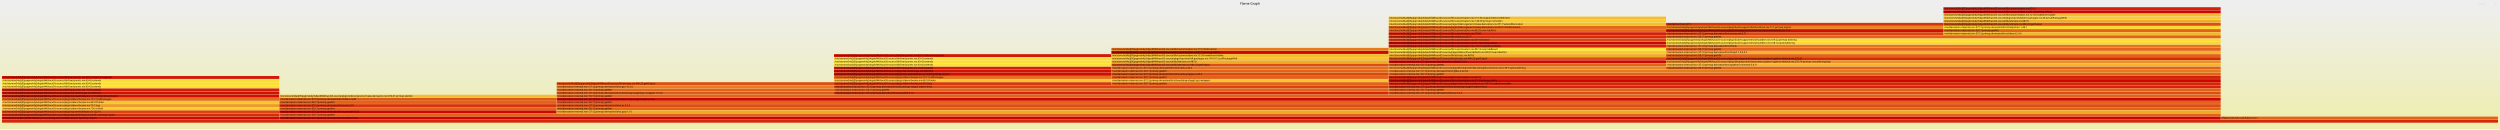
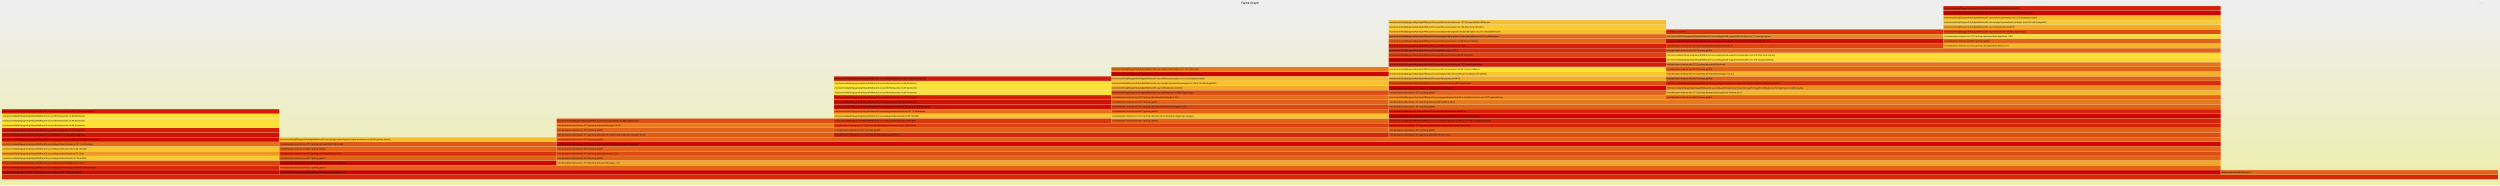
- <svg xmlns="http://www.w3.org/2000/svg" version="1.1" width="12800" height="662" viewBox="0 0 12800 662">
+ <svg xmlns="http://www.w3.org/2000/svg" version="1.1" width="12800" height="948" viewBox="0 0 12800 948">
  <defs>
    <linearGradient id="background" y1="0" y2="1" x1="0" x2="0">
      <stop stop-color="#eeeeee" offset="5%" />
      <stop stop-color="#eeeeb0" offset="95%" />
    </linearGradient>
  </defs>
  <style type="text/css">
- 	text { font-family:Verdana; font-size:12px; fill:rgb(0,0,0); }
+ 	text { font-family:Verdana; font-size:10px; fill:rgb(0,0,0); }
	#search, #ignorecase { opacity:0.1; cursor:pointer; }
	#search:hover, #search.show, #ignorecase:hover, #ignorecase.show { opacity:1; }
	#subtitle { text-anchor:middle; font-color:rgb(160,160,160); }
- 	#title { text-anchor:middle; font-size:17px}
+ 	#title { text-anchor:middle; font-size:15px}
	#unzoom { cursor:pointer; }
	#frames &gt; *:hover { stroke:black; stroke-width:0.5; cursor:pointer; }
	.hide { display:none; }
	.parent { opacity:0.5; }
</style>
-   <rect x="0.0" y="0" width="12800.0" height="662.0" fill="url(#background)" />
-   <text id="title" x="6400.00" y="24">Flame Graph</text>
-   <text id="details" x="10.00" y="645"> </text>
-   <text id="unzoom" x="10.00" y="24" class="hide">Reset Zoom</text>
-   <text id="search" x="12690.00" y="24">Search</text>
-   <text id="ignorecase" x="12774.00" y="24">ic</text>
-   <text id="matched" x="12690.00" y="645"> </text>
+   <rect x="0.0" y="0" width="12800.0" height="948.0" fill="url(#background)" />
+   <text id="title" x="6400.00" y="20">Flame Graph</text>
+   <text id="details" x="10.00" y="933"> </text>
+   <text id="unzoom" x="10.00" y="20" class="hide">Reset Zoom</text>
+   <text id="search" x="12690.00" y="20">Search</text>
+   <text id="ignorecase" x="12774.00" y="20">ic</text>
+   <text id="matched" x="12690.00" y="933"> </text>
  <g id="frames">
    <g>
-       <rect x="7110.0" y="213" width="1420.0" height="15.0" fill="rgb(206,6,1)" rx="2" ry="2" />
-       <text x="7113.00" y="223.5">/nix/store/w34a3j05pqqmsk4y3vbpzbf4klhacx03-source/lib/customisation.nix:81:10:primop isAttrs</text>
-     </g>
-     <g>
-       <rect x="5690.0" y="373" width="1420.0" height="15.0" fill="rgb(220,71,17)" rx="2" ry="2" />
-       <text x="5693.00" y="383.5">&lt;nix/derivation-internal.nix&gt;:37:12:primop derivationStrict:binutils-wrapper-2.35.2</text>
-     </g>
-     <g>
-       <rect x="5690.0" y="261" width="1420.0" height="15.0" fill="rgb(206,6,1)" rx="2" ry="2" />
-       <text x="5693.00" y="271.5">/nix/store/w34a3j05pqqmsk4y3vbpzbf4klhacx03-source/lib/customisation.nix:81:10:primop isAttrs</text>
-     </g>
-     <g>
-       <rect x="7110.0" y="165" width="1420.0" height="15.0" fill="rgb(212,33,7)" rx="2" ry="2" />
-       <text x="7113.00" y="175.5">/nix/store/w34a3j05pqqmsk4y3vbpzbf4klhacx03-source/lib/customisation.nix:79:60</text>
-     </g>
-     <g>
-       <rect x="7110.0" y="469" width="4260.0" height="15.0" fill="rgb(221,76,18)" rx="2" ry="2" />
-       <text x="7113.00" y="479.5">&lt;nix/derivation-internal.nix&gt;:37:12:primop derivationStrict:xz-5.2.5</text>
-     </g>
-     <g>
-       <rect x="7110.0" y="357" width="4260.0" height="15.0" fill="rgb(231,121,29)" rx="2" ry="2" />
-       <text x="7113.00" y="367.5">&lt;nix/derivation-internal.nix&gt;:37:12:primop derivationStrict:glibc-2.32-54</text>
-     </g>
-     <g>
-       <rect x="10.0" y="485" width="1420.0" height="15.0" fill="rgb(208,14,3)" rx="2" ry="2" />
-       <text x="13.00" y="495.5">/nix/store/w34a3j05pqqmsk4y3vbpzbf4klhacx03-source/pkgs/top-level/default.nix:112:26:primop import</text>
-     </g>
-     <g>
-       <rect x="9950.0" y="101" width="1420.0" height="15.0" fill="rgb(242,171,41)" rx="2" ry="2" />
-       <text x="9953.00" y="111.5">/nix/store/w34a3j05pqqmsk4y3vbpzbf4klhacx03-source/lib/attrsets.nix:487:8</text>
-     </g>
-     <g>
-       <rect x="7110.0" y="389" width="4260.0" height="15.0" fill="rgb(212,33,7)" rx="2" ry="2" />
-       <text x="7113.00" y="399.5">/nix/store/w34a3j05pqqmsk4y3vbpzbf4klhacx03-source/lib/customisation.nix:69:16</text>
-     </g>
-     <g>
-       <rect x="2850.0" y="549" width="8520.0" height="15.0" fill="rgb(226,98,23)" rx="2" ry="2" />
-       <text x="2853.00" y="559.5">&lt;nix/derivation-internal.nix&gt;:50:17:primop getAttr</text>
-     </g>
-     <g>
-       <rect x="4270.0" y="341" width="1420.0" height="15.0" fill="rgb(211,31,7)" rx="2" ry="2" />
-       <text x="4273.00" y="351.5">/nix/store/w34a3j05pqqmsk4y3vbpzbf4klhacx03-source/lib/fixed-points.nix:19:20:extends</text>
-     </g>
-     <g>
-       <rect x="10.0" y="517" width="1420.0" height="15.0" fill="rgb(247,197,47)" rx="2" ry="2" />
-       <text x="13.00" y="527.5">/nix/store/w34a3j05pqqmsk4y3vbpzbf4klhacx03-source/pkgs/stdenv/booter.nix:68:18:folder</text>
-     </g>
-     <g>
-       <rect x="7110.0" y="181" width="1420.0" height="15.0" fill="rgb(214,43,10)" rx="2" ry="2" />
-       <text x="7113.00" y="191.5">/nix/store/w34a3j05pqqmsk4y3vbpzbf4klhacx03-source/lib/trivial.nix:327:7</text>
-     </g>
-     <g>
-       <rect x="8530.0" y="245" width="2840.0" height="15.0" fill="rgb(226,98,23)" rx="2" ry="2" />
-       <text x="8533.00" y="255.5">&lt;nix/derivation-internal.nix&gt;:50:17:primop getAttr</text>
-     </g>
-     <g>
-       <rect x="10.0" y="613" width="12780.0" height="15.0" fill="rgb(213,39,9)" rx="2" ry="2" />
-       <text x="13.00" y="623.5" />
-     </g>
-     <g>
-       <rect x="2850.0" y="453" width="1420.0" height="15.0" fill="rgb(226,98,23)" rx="2" ry="2" />
-       <text x="2853.00" y="463.5">&lt;nix/derivation-internal.nix&gt;:50:17:primop getAttr</text>
-     </g>
-     <g>
-       <rect x="11370.0" y="597" width="1420.0" height="15.0" fill="rgb(226,98,23)" rx="2" ry="2" />
-       <text x="11373.00" y="607.5">«flakes-internal»/call-flake.nix:5:1</text>
-     </g>
-     <g>
-       <rect x="7110.0" y="277" width="1420.0" height="15.0" fill="rgb(242,171,41)" rx="2" ry="2" />
-       <text x="7113.00" y="287.5">/nix/store/w34a3j05pqqmsk4y3vbpzbf4klhacx03-source/lib/attrsets.nix:487:8</text>
-     </g>
-     <g>
-       <rect x="10.0" y="469" width="1420.0" height="15.0" fill="rgb(208,18,4)" rx="2" ry="2" />
-       <text x="13.00" y="479.5">/nix/store/w34a3j05pqqmsk4y3vbpzbf4klhacx03-source/pkgs/top-level/stage.nix:268:3:fix</text>
-     </g>
-     <g>
-       <rect x="9950.0" y="85" width="1420.0" height="15.0" fill="rgb(249,203,48)" rx="2" ry="2" />
-       <text x="9953.00" y="95.5">/nix/store/w34a3j05pqqmsk4y3vbpzbf4klhacx03-source/pkgs/top-level/perl-packages.nix:43:22:callPackageWith</text>
-     </g>
-     <g>
-       <rect x="7110.0" y="421" width="4260.0" height="15.0" fill="rgb(213,37,9)" rx="2" ry="2" />
-       <text x="7113.00" y="431.5">/nix/store/w34a3j05pqqmsk4y3vbpzbf4klhacx03-source/pkgs/stdenv/linux/default.nix:108:19:makeOverridable</text>
-     </g>
-     <g>
-       <rect x="10.0" y="533" width="1420.0" height="15.0" fill="rgb(238,154,36)" rx="2" ry="2" />
-       <text x="13.00" y="543.5">/nix/store/w34a3j05pqqmsk4y3vbpzbf4klhacx03-source/pkgs/stdenv/booter.nix:72:13:go</text>
-     </g>
-     <g>
-       <rect x="4270.0" y="453" width="2840.0" height="15.0" fill="rgb(226,98,23)" rx="2" ry="2" />
-       <text x="4273.00" y="463.5">&lt;nix/derivation-internal.nix&gt;:50:17:primop getAttr</text>
-     </g>
-     <g>
-       <rect x="8530.0" y="261" width="2840.0" height="15.0" fill="rgb(243,178,42)" rx="2" ry="2" />
-       <text x="8533.00" y="271.5">&lt;nix/derivation-internal.nix&gt;:37:12:primop derivationStrict:bzip2-1.0.6.0.2</text>
-     </g>
-     <g>
-       <rect x="1430.0" y="581" width="9940.0" height="15.0" fill="rgb(226,98,23)" rx="2" ry="2" />
-       <text x="1433.00" y="591.5">&lt;nix/derivation-internal.nix&gt;:50:17:primop getAttr</text>
-     </g>
-     <g>
-       <rect x="1430.0" y="597" width="9940.0" height="15.0" fill="rgb(205,3,0)" rx="2" ry="2" />
-       <text x="1433.00" y="607.5">&lt;nix/derivation-internal.nix&gt;:37:12:primop derivationStrict:stdenv-linux</text>
-     </g>
-     <g>
-       <rect x="4270.0" y="469" width="2840.0" height="15.0" fill="rgb(213,40,9)" rx="2" ry="2" />
-       <text x="4273.00" y="479.5">&lt;nix/derivation-internal.nix&gt;:37:12:primop derivationStrict:patchelf-0.13</text>
-     </g>
-     <g>
-       <rect x="8530.0" y="133" width="1420.0" height="15.0" fill="rgb(234,133,31)" rx="2" ry="2" />
-       <text x="8533.00" y="143.5">/nix/store/w34a3j05pqqmsk4y3vbpzbf4klhacx03-source/pkgs/build-support/fetchurl/boot.nix:11:1:primop import</text>
-     </g>
-     <g>
-       <rect x="8530.0" y="213" width="2840.0" height="15.0" fill="rgb(251,215,51)" rx="2" ry="2" />
-       <text x="8533.00" y="223.5">/nix/store/w34a3j05pqqmsk4y3vbpzbf4klhacx03-source/pkgs/build-support/trivial-builders.nix:418:12:optionalString</text>
-     </g>
-     <g>
-       <rect x="2850.0" y="517" width="8520.0" height="15.0" fill="rgb(226,98,23)" rx="2" ry="2" />
-       <text x="2853.00" y="527.5">&lt;nix/derivation-internal.nix&gt;:50:17:primop getAttr</text>
-     </g>
-     <g>
-       <rect x="8530.0" y="197" width="2840.0" height="15.0" fill="rgb(253,221,52)" rx="2" ry="2" />
-       <text x="8533.00" y="207.5">/nix/store/w34a3j05pqqmsk4y3vbpzbf4klhacx03-source/pkgs/build-support/trivial-builders.nix:419:22:primop toString</text>
-     </g>
-     <g>
-       <rect x="7110.0" y="373" width="4260.0" height="15.0" fill="rgb(226,98,23)" rx="2" ry="2" />
-       <text x="7113.00" y="383.5">&lt;nix/derivation-internal.nix&gt;:50:17:primop getAttr</text>
-     </g>
-     <g>
-       <rect x="10.0" y="389" width="1420.0" height="15.0" fill="rgb(210,26,6)" rx="2" ry="2" />
-       <text x="13.00" y="399.5">/nix/store/w34a3j05pqqmsk4y3vbpzbf4klhacx03-source/lib/fixed-points.nix:69:67:otherPackageSets</text>
-     </g>
-     <g>
-       <rect x="2850.0" y="501" width="8520.0" height="15.0" fill="rgb(206,7,1)" rx="2" ry="2" />
-       <text x="2853.00" y="511.5">&lt;nix/derivation-internal.nix&gt;:37:12:primop derivationStrict:bootstrap-stage4-stdenv-linux</text>
-     </g>
-     <g>
-       <rect x="1430.0" y="501" width="1420.0" height="15.0" fill="rgb(224,88,21)" rx="2" ry="2" />
-       <text x="1433.00" y="511.5">&lt;nix/derivation-internal.nix&gt;:37:12:primop derivationStrict:attr-2.4.48</text>
-     </g>
-     <g>
-       <rect x="9950.0" y="69" width="1420.0" height="15.0" fill="rgb(245,187,44)" rx="2" ry="2" />
-       <text x="9953.00" y="79.5">/nix/store/w34a3j05pqqmsk4y3vbpzbf4klhacx03-source/lib/customisation.nix:121:8:makeOverridable</text>
-     </g>
-     <g>
-       <rect x="2850.0" y="421" width="1420.0" height="15.0" fill="rgb(222,78,18)" rx="2" ry="2" />
-       <text x="2853.00" y="431.5">/nix/store/w34a3j05pqqmsk4y3vbpzbf4klhacx03-source/lib/attrsets.nix:486:23:getOutput</text>
-     </g>
-     <g>
-       <rect x="10.0" y="565" width="1420.0" height="15.0" fill="rgb(219,68,16)" rx="2" ry="2" />
-       <text x="13.00" y="575.5">/nix/store/w34a3j05pqqmsk4y3vbpzbf4klhacx03-source/pkgs/top-level/default.nix:122:10</text>
-     </g>
-     <g>
-       <rect x="7110.0" y="117" width="1420.0" height="15.0" fill="rgb(246,190,45)" rx="2" ry="2" />
-       <text x="7113.00" y="127.5">/nix/store/w34a3j05pqqmsk4y3vbpzbf4klhacx03-source/pkgs/stdenv/generic/make-derivation.nix:371:7:extendDerivation</text>
-     </g>
-     <g>
-       <rect x="7110.0" y="133" width="1420.0" height="15.0" fill="rgb(226,101,24)" rx="2" ry="2" />
-       <text x="7113.00" y="143.5">/nix/store/w34a3j05pqqmsk4y3vbpzbf4klhacx03-source/pkgs/stdenv/generic/make-derivation.nix:374:31:mkDerivation</text>
-     </g>
-     <g>
-       <rect x="5690.0" y="405" width="1420.0" height="15.0" fill="rgb(247,196,47)" rx="2" ry="2" />
-       <text x="5693.00" y="415.5">&lt;nix/derivation-internal.nix&gt;:37:12:primop derivationStrict:bootstrap-stage2-gcc-wrapper-</text>
-     </g>
-     <g>
-       <rect x="7110.0" y="101" width="1420.0" height="15.0" fill="rgb(249,203,48)" rx="2" ry="2" />
-       <text x="7113.00" y="111.5">/nix/store/w34a3j05pqqmsk4y3vbpzbf4klhacx03-source/lib/customisation.nix:148:29:primop listToAttrs</text>
-     </g>
-     <g>
-       <rect x="1430.0" y="485" width="1420.0" height="15.0" fill="rgb(246,189,45)" rx="2" ry="2" />
-       <text x="1433.00" y="495.5">/nix/store/w34a3j05pqqmsk4y3vbpzbf4klhacx03-source/pkgs/stdenv/generic/make-derivation.nix:250:41:primop elemAt</text>
-     </g>
-     <g>
-       <rect x="5690.0" y="341" width="1420.0" height="15.0" fill="rgb(228,109,26)" rx="2" ry="2" />
-       <text x="5693.00" y="351.5">&lt;nix/derivation-internal.nix&gt;:37:12:primop derivationStrict:binutils-2.35.2</text>
-     </g>
-     <g>
-       <rect x="7110.0" y="229" width="1420.0" height="15.0" fill="rgb(211,31,7)" rx="2" ry="2" />
-       <text x="7113.00" y="239.5">/nix/store/w34a3j05pqqmsk4y3vbpzbf4klhacx03-source/lib/customisation.nix:79:27:makeOverridable</text>
-     </g>
-     <g>
-       <rect x="1430.0" y="565" width="1420.0" height="15.0" fill="rgb(206,5,1)" rx="2" ry="2" />
-       <text x="1433.00" y="575.5">&lt;nix/derivation-internal.nix&gt;:37:12:primop derivationStrict:coreutils-8.32</text>
-     </g>
-     <g>
-       <rect x="2850.0" y="533" width="8520.0" height="15.0" fill="rgb(221,76,18)" rx="2" ry="2" />
-       <text x="2853.00" y="543.5">&lt;nix/derivation-internal.nix&gt;:37:12:primop derivationStrict:xz-5.2.5</text>
-     </g>
-     <g>
-       <rect x="10.0" y="421" width="1420.0" height="15.0" fill="rgb(253,224,53)" rx="2" ry="2" />
-       <text x="13.00" y="431.5">/nix/store/w34a3j05pqqmsk4y3vbpzbf4klhacx03-source/lib/fixed-points.nix:69:42:extends</text>
-     </g>
-     <g>
-       <rect x="9950.0" y="165" width="1420.0" height="15.0" fill="rgb(244,182,43)" rx="2" ry="2" />
-       <text x="9953.00" y="175.5">&lt;nix/derivation-internal.nix&gt;:37:12:primop derivationStrict:libtool-2.4.6</text>
-     </g>
-     <g>
-       <rect x="8530.0" y="229" width="2840.0" height="15.0" fill="rgb(230,117,28)" rx="2" ry="2" />
-       <text x="8533.00" y="239.5">&lt;nix/derivation-internal.nix&gt;:37:12:primop derivationStrict:hook</text>
-     </g>
-     <g>
-       <rect x="9950.0" y="133" width="1420.0" height="15.0" fill="rgb(252,216,51)" rx="2" ry="2" />
-       <text x="9953.00" y="143.5">&lt;nix/derivation-internal.nix&gt;:37:12:primop derivationStrict:help2man-1.48.1</text>
-     </g>
-     <g>
-       <rect x="5690.0" y="357" width="1420.0" height="15.0" fill="rgb(226,98,23)" rx="2" ry="2" />
-       <text x="5693.00" y="367.5">&lt;nix/derivation-internal.nix&gt;:50:17:primop getAttr</text>
-     </g>
-     <g>
-       <rect x="7110.0" y="453" width="4260.0" height="15.0" fill="rgb(226,98,23)" rx="2" ry="2" />
-       <text x="7113.00" y="463.5">&lt;nix/derivation-internal.nix&gt;:50:17:primop getAttr</text>
-     </g>
-     <g>
-       <rect x="9950.0" y="149" width="1420.0" height="15.0" fill="rgb(226,98,23)" rx="2" ry="2" />
-       <text x="9953.00" y="159.5">&lt;nix/derivation-internal.nix&gt;:50:17:primop getAttr</text>
-     </g>
-     <g>
-       <rect x="7110.0" y="245" width="1420.0" height="15.0" fill="rgb(254,226,54)" rx="2" ry="2" />
-       <text x="7113.00" y="255.5">/nix/store/w34a3j05pqqmsk4y3vbpzbf4klhacx03-source/lib/customisation.nix:86:13:overrideResult</text>
-     </g>
-     <g>
-       <rect x="10.0" y="549" width="1420.0" height="15.0" fill="rgb(248,202,48)" rx="2" ry="2" />
-       <text x="13.00" y="559.5">/nix/store/w34a3j05pqqmsk4y3vbpzbf4klhacx03-source/pkgs/stdenv/booter.nix:136:4:dfold</text>
-     </g>
-     <g>
-       <rect x="8530.0" y="309" width="2840.0" height="15.0" fill="rgb(236,144,34)" rx="2" ry="2" />
-       <text x="8533.00" y="319.5">/nix/store/w34a3j05pqqmsk4y3vbpzbf4klhacx03-source/pkgs/development/interpreters/python/cpython/default.nix:270:14:primop concatStringsSep</text>
-     </g>
-     <g>
-       <rect x="4270.0" y="277" width="1420.0" height="15.0" fill="rgb(210,26,6)" rx="2" ry="2" />
-       <text x="4273.00" y="287.5">/nix/store/w34a3j05pqqmsk4y3vbpzbf4klhacx03-source/lib/fixed-points.nix:69:67:otherPackageSets</text>
-     </g>
-     <g>
-       <rect x="7110.0" y="341" width="1420.0" height="15.0" fill="rgb(234,136,32)" rx="2" ry="2" />
-       <text x="7113.00" y="351.5">/nix/store/w34a3j05pqqmsk4y3vbpzbf4klhacx03-source/pkgs/development/libraries/glibc/common.nix:139:7:optionalString</text>
-     </g>
-     <g>
-       <rect x="10.0" y="437" width="1420.0" height="15.0" fill="rgb(253,224,53)" rx="2" ry="2" />
-       <text x="13.00" y="447.5">/nix/store/w34a3j05pqqmsk4y3vbpzbf4klhacx03-source/lib/fixed-points.nix:69:42:extends</text>
-     </g>
-     <g>
-       <rect x="7110.0" y="85" width="1420.0" height="15.0" fill="rgb(246,189,45)" rx="2" ry="2" />
-       <text x="7113.00" y="95.5">/nix/store/w34a3j05pqqmsk4y3vbpzbf4klhacx03-source/lib/customisation.nix:151:33:outputToAttrListElement</text>
-     </g>
-     <g>
-       <rect x="10.0" y="453" width="1420.0" height="15.0" fill="rgb(211,31,7)" rx="2" ry="2" />
-       <text x="13.00" y="463.5">/nix/store/w34a3j05pqqmsk4y3vbpzbf4klhacx03-source/lib/fixed-points.nix:19:20:extends</text>
-     </g>
-     <g>
-       <rect x="5690.0" y="245" width="1420.0" height="15.0" fill="rgb(231,122,29)" rx="2" ry="2" />
-       <text x="5693.00" y="255.5">/nix/store/w34a3j05pqqmsk4y3vbpzbf4klhacx03-source/lib/customisation.nix:119:14:isFunction</text>
-     </g>
-     <g>
-       <rect x="7110.0" y="293" width="1420.0" height="15.0" fill="rgb(222,78,18)" rx="2" ry="2" />
-       <text x="7113.00" y="303.5">/nix/store/w34a3j05pqqmsk4y3vbpzbf4klhacx03-source/lib/attrsets.nix:486:23:getOutput</text>
-     </g>
-     <g>
-       <rect x="1430.0" y="517" width="1420.0" height="15.0" fill="rgb(226,98,23)" rx="2" ry="2" />
-       <text x="1433.00" y="527.5">&lt;nix/derivation-internal.nix&gt;:50:17:primop getAttr</text>
-     </g>
-     <g>
-       <rect x="7110.0" y="437" width="4260.0" height="15.0" fill="rgb(213,37,8)" rx="2" ry="2" />
-       <text x="7113.00" y="447.5">&lt;nix/derivation-internal.nix&gt;:37:12:primop derivationStrict:bootstrap-stage3-stdenv-linux</text>
-     </g>
-     <g>
-       <rect x="7110.0" y="261" width="1420.0" height="15.0" fill="rgb(248,200,47)" rx="2" ry="2" />
-       <text x="7113.00" y="271.5">/nix/store/w34a3j05pqqmsk4y3vbpzbf4klhacx03-source/pkgs/stdenv/linux/default.nix:240:22:overrideAttrs</text>
-     </g>
-     <g>
-       <rect x="9950.0" y="53" width="1420.0" height="15.0" fill="rgb(206,6,1)" rx="2" ry="2" />
-       <text x="9953.00" y="63.5">/nix/store/w34a3j05pqqmsk4y3vbpzbf4klhacx03-source/lib/customisation.nix:81:10:primop isAttrs</text>
-     </g>
-     <g>
-       <rect x="4270.0" y="389" width="1420.0" height="15.0" fill="rgb(229,111,26)" rx="2" ry="2" />
-       <text x="4273.00" y="399.5">/nix/store/w34a3j05pqqmsk4y3vbpzbf4klhacx03-source/pkgs/stdenv/booter.nix:101:12:allPackages</text>
-     </g>
-     <g>
-       <rect x="10.0" y="501" width="1420.0" height="15.0" fill="rgb(229,111,26)" rx="2" ry="2" />
-       <text x="13.00" y="511.5">/nix/store/w34a3j05pqqmsk4y3vbpzbf4klhacx03-source/pkgs/stdenv/booter.nix:101:12:allPackages</text>
-     </g>
-     <g>
-       <rect x="8530.0" y="325" width="2840.0" height="15.0" fill="rgb(244,181,43)" rx="2" ry="2" />
-       <text x="8533.00" y="335.5">&lt;nix/derivation-internal.nix&gt;:37:12:primop derivationStrict:python3-minimal-3.8.11</text>
-     </g>
-     <g>
-       <rect x="8530.0" y="165" width="1420.0" height="15.0" fill="rgb(220,69,16)" rx="2" ry="2" />
-       <text x="8533.00" y="175.5">&lt;nix/derivation-internal.nix&gt;:37:12:primop derivationStrict:autoconf-2.71</text>
-     </g>
-     <g>
-       <rect x="10.0" y="581" width="1420.0" height="15.0" fill="rgb(214,43,10)" rx="2" ry="2" />
-       <text x="13.00" y="591.5">/nix/store/w34a3j05pqqmsk4y3vbpzbf4klhacx03-source/pkgs/top-level/impure.nix:83:1:primop import</text>
-     </g>
-     <g>
-       <rect x="2850.0" y="485" width="8520.0" height="15.0" fill="rgb(226,98,23)" rx="2" ry="2" />
-       <text x="2853.00" y="495.5">&lt;nix/derivation-internal.nix&gt;:50:17:primop getAttr</text>
-     </g>
-     <g>
-       <rect x="7110.0" y="197" width="1420.0" height="15.0" fill="rgb(219,68,16)" rx="2" ry="2" />
-       <text x="7113.00" y="207.5">/nix/store/w34a3j05pqqmsk4y3vbpzbf4klhacx03-source/lib/customisation.nix:69:16:functor</text>
-     </g>
-     <g>
-       <rect x="7110.0" y="309" width="1420.0" height="15.0" fill="rgb(206,7,1)" rx="2" ry="2" />
-       <text x="7113.00" y="319.5">&lt;nix/derivation-internal.nix&gt;:37:12:primop derivationStrict:libidn2-2.3.1</text>
-     </g>
-     <g>
-       <rect x="1430.0" y="533" width="1420.0" height="15.0" fill="rgb(216,51,12)" rx="2" ry="2" />
-       <text x="1433.00" y="543.5">&lt;nix/derivation-internal.nix&gt;:37:12:primop derivationStrict:acl-2.3.0</text>
-     </g>
-     <g>
-       <rect x="4270.0" y="293" width="1420.0" height="15.0" fill="rgb(253,224,53)" rx="2" ry="2" />
-       <text x="4273.00" y="303.5">/nix/store/w34a3j05pqqmsk4y3vbpzbf4klhacx03-source/lib/fixed-points.nix:69:42:extends</text>
-     </g>
-     <g>
-       <rect x="7110.0" y="325" width="1420.0" height="15.0" fill="rgb(226,98,23)" rx="2" ry="2" />
-       <text x="7113.00" y="335.5">&lt;nix/derivation-internal.nix&gt;:50:17:primop getAttr</text>
-     </g>
-     <g>
-       <rect x="9950.0" y="117" width="1420.0" height="15.0" fill="rgb(222,78,18)" rx="2" ry="2" />
-       <text x="9953.00" y="127.5">/nix/store/w34a3j05pqqmsk4y3vbpzbf4klhacx03-source/lib/attrsets.nix:486:23:getOutput</text>
-     </g>
-     <g>
-       <rect x="5690.0" y="325" width="1420.0" height="15.0" fill="rgb(222,78,18)" rx="2" ry="2" />
-       <text x="5693.00" y="335.5">/nix/store/w34a3j05pqqmsk4y3vbpzbf4klhacx03-source/lib/attrsets.nix:486:23:getOutput</text>
-     </g>
-     <g>
-       <rect x="4270.0" y="373" width="1420.0" height="15.0" fill="rgb(208,14,3)" rx="2" ry="2" />
-       <text x="4273.00" y="383.5">/nix/store/w34a3j05pqqmsk4y3vbpzbf4klhacx03-source/pkgs/top-level/default.nix:112:26:primop import</text>
-     </g>
-     <g>
-       <rect x="8530.0" y="341" width="2840.0" height="15.0" fill="rgb(226,98,23)" rx="2" ry="2" />
-       <text x="8533.00" y="351.5">&lt;nix/derivation-internal.nix&gt;:50:17:primop getAttr</text>
-     </g>
-     <g>
-       <rect x="4270.0" y="437" width="2840.0" height="15.0" fill="rgb(219,66,15)" rx="2" ry="2" />
-       <text x="4273.00" y="447.5">&lt;nix/derivation-internal.nix&gt;:37:12:primop derivationStrict:bootstrap-stage2-stdenv-linux</text>
-     </g>
-     <g>
-       <rect x="10.0" y="597" width="1420.0" height="15.0" fill="rgb(206,8,2)" rx="2" ry="2" />
-       <text x="13.00" y="607.5">/nix/store/6v3sq8m0y8fa795k04r7yrkncj1lqmcg-source/flake.nix:23:17:primop import</text>
-     </g>
-     <g>
-       <rect x="1430.0" y="549" width="1420.0" height="15.0" fill="rgb(226,98,23)" rx="2" ry="2" />
-       <text x="1433.00" y="559.5">&lt;nix/derivation-internal.nix&gt;:50:17:primop getAttr</text>
-     </g>
-     <g>
-       <rect x="7110.0" y="149" width="1420.0" height="15.0" fill="rgb(227,104,24)" rx="2" ry="2" />
-       <text x="7113.00" y="159.5">/nix/store/w34a3j05pqqmsk4y3vbpzbf4klhacx03-source/lib/customisation.nix:86:32:overrideAttrs</text>
-     </g>
-     <g>
-       <rect x="5690.0" y="421" width="1420.0" height="15.0" fill="rgb(226,98,23)" rx="2" ry="2" />
-       <text x="5693.00" y="431.5">&lt;nix/derivation-internal.nix&gt;:50:17:primop getAttr</text>
-     </g>
-     <g>
-       <rect x="8530.0" y="117" width="1420.0" height="15.0" fill="rgb(216,51,12)" rx="2" ry="2" />
-       <text x="8533.00" y="127.5">&lt;nix/fetchurl.nix&gt;:41:1</text>
-     </g>
-     <g>
-       <rect x="9950.0" y="37" width="1420.0" height="15.0" fill="rgb(212,33,7)" rx="2" ry="2" />
-       <text x="9953.00" y="47.5">/nix/store/w34a3j05pqqmsk4y3vbpzbf4klhacx03-source/lib/customisation.nix:69:16</text>
-     </g>
-     <g>
-       <rect x="2850.0" y="469" width="1420.0" height="15.0" fill="rgb(224,89,21)" rx="2" ry="2" />
-       <text x="2853.00" y="479.5">&lt;nix/derivation-internal.nix&gt;:37:12:primop derivationStrict:bootstrap-stage4-gcc-wrapper-10.3.0</text>
-     </g>
-     <g>
-       <rect x="5690.0" y="277" width="1420.0" height="15.0" fill="rgb(245,187,44)" rx="2" ry="2" />
-       <text x="5693.00" y="287.5">/nix/store/w34a3j05pqqmsk4y3vbpzbf4klhacx03-source/lib/customisation.nix:121:8:makeOverridable</text>
-     </g>
-     <g>
-       <rect x="4270.0" y="405" width="1420.0" height="15.0" fill="rgb(247,197,47)" rx="2" ry="2" />
-       <text x="4273.00" y="415.5">/nix/store/w34a3j05pqqmsk4y3vbpzbf4klhacx03-source/pkgs/stdenv/booter.nix:68:18:folder</text>
-     </g>
-     <g>
-       <rect x="10.0" y="405" width="1420.0" height="15.0" fill="rgb(253,224,53)" rx="2" ry="2" />
-       <text x="13.00" y="415.5">/nix/store/w34a3j05pqqmsk4y3vbpzbf4klhacx03-source/lib/fixed-points.nix:69:42:extends</text>
-     </g>
-     <g>
-       <rect x="4270.0" y="325" width="1420.0" height="15.0" fill="rgb(253,224,53)" rx="2" ry="2" />
-       <text x="4273.00" y="335.5">/nix/store/w34a3j05pqqmsk4y3vbpzbf4klhacx03-source/lib/fixed-points.nix:69:42:extends</text>
-     </g>
-     <g>
-       <rect x="5690.0" y="293" width="1420.0" height="15.0" fill="rgb(247,194,46)" rx="2" ry="2" />
-       <text x="5693.00" y="303.5">/nix/store/w34a3j05pqqmsk4y3vbpzbf4klhacx03-source/pkgs/top-level/all-packages.nix:14919:13:callPackageWith</text>
-     </g>
-     <g>
-       <rect x="8530.0" y="149" width="1420.0" height="15.0" fill="rgb(208,15,3)" rx="2" ry="2" />
-       <text x="8533.00" y="159.5">/nix/store/w34a3j05pqqmsk4y3vbpzbf4klhacx03-source/pkgs/development/tools/misc/autoconf/default.nix:11:9</text>
-     </g>
-     <g>
-       <rect x="4270.0" y="357" width="1420.0" height="15.0" fill="rgb(208,18,4)" rx="2" ry="2" />
-       <text x="4273.00" y="367.5">/nix/store/w34a3j05pqqmsk4y3vbpzbf4klhacx03-source/pkgs/top-level/stage.nix:268:3:fix</text>
-     </g>
-     <g>
-       <rect x="8530.0" y="181" width="2840.0" height="15.0" fill="rgb(226,98,23)" rx="2" ry="2" />
-       <text x="8533.00" y="191.5">&lt;nix/derivation-internal.nix&gt;:50:17:primop getAttr</text>
-     </g>
-     <g>
-       <rect x="4270.0" y="421" width="1420.0" height="15.0" fill="rgb(217,57,13)" rx="2" ry="2" />
-       <text x="4273.00" y="431.5">/nix/store/w34a3j05pqqmsk4y3vbpzbf4klhacx03-source/pkgs/stdenv/booter.nix:69:18:go</text>
-     </g>
-     <g>
-       <rect x="5690.0" y="389" width="1420.0" height="15.0" fill="rgb(226,98,23)" rx="2" ry="2" />
-       <text x="5693.00" y="399.5">&lt;nix/derivation-internal.nix&gt;:50:17:primop getAttr</text>
-     </g>
-     <g>
-       <rect x="5690.0" y="309" width="1420.0" height="15.0" fill="rgb(242,171,41)" rx="2" ry="2" />
-       <text x="5693.00" y="319.5">/nix/store/w34a3j05pqqmsk4y3vbpzbf4klhacx03-source/lib/attrsets.nix:487:8</text>
-     </g>
-     <g>
-       <rect x="2850.0" y="565" width="8520.0" height="15.0" fill="rgb(241,167,39)" rx="2" ry="2" />
-       <text x="2853.00" y="575.5">&lt;nix/derivation-internal.nix&gt;:37:12:primop derivationStrict:gzip-1.10</text>
-     </g>
-     <g>
-       <rect x="2850.0" y="437" width="1420.0" height="15.0" fill="rgb(232,124,29)" rx="2" ry="2" />
-       <text x="2853.00" y="447.5">&lt;nix/derivation-internal.nix&gt;:37:12:primop derivationStrict:gcc-10.3.0</text>
-     </g>
-     <g>
-       <rect x="8530.0" y="277" width="2840.0" height="15.0" fill="rgb(226,98,23)" rx="2" ry="2" />
-       <text x="8533.00" y="287.5">&lt;nix/derivation-internal.nix&gt;:50:17:primop getAttr</text>
-     </g>
-     <g>
-       <rect x="8530.0" y="293" width="2840.0" height="15.0" fill="rgb(214,43,10)" rx="2" ry="2" />
-       <text x="8533.00" y="303.5">/nix/store/w34a3j05pqqmsk4y3vbpzbf4klhacx03-source/pkgs/development/interpreters/python/cpython/default.nix:270:41</text>
-     </g>
-     <g>
-       <rect x="4270.0" y="309" width="1420.0" height="15.0" fill="rgb(253,224,53)" rx="2" ry="2" />
-       <text x="4273.00" y="319.5">/nix/store/w34a3j05pqqmsk4y3vbpzbf4klhacx03-source/lib/fixed-points.nix:69:42:extends</text>
-     </g>
-     <g>
-       <rect x="7110.0" y="405" width="4260.0" height="15.0" fill="rgb(206,6,1)" rx="2" ry="2" />
-       <text x="7113.00" y="415.5">/nix/store/w34a3j05pqqmsk4y3vbpzbf4klhacx03-source/lib/customisation.nix:81:10:primop isAttrs</text>
+       <rect x="4270.0" y="439" width="1420.0" height="23.0" fill="rgb(253,224,53)" rx="2" ry="2" />
+       <text x="4273.00" y="453.5">/nix/store/w34a3j05pqqmsk4y3vbpzbf4klhacx03-source/lib/fixed-points.nix:69:42:extends</text>
+     </g>
+     <g>
+       <rect x="4270.0" y="487" width="1420.0" height="23.0" fill="rgb(211,31,7)" rx="2" ry="2" />
+       <text x="4273.00" y="501.5">/nix/store/w34a3j05pqqmsk4y3vbpzbf4klhacx03-source/lib/fixed-points.nix:19:20:extends</text>
+     </g>
+     <g>
+       <rect x="7110.0" y="175" width="1420.0" height="23.0" fill="rgb(226,101,24)" rx="2" ry="2" />
+       <text x="7113.00" y="189.5">/nix/store/w34a3j05pqqmsk4y3vbpzbf4klhacx03-source/pkgs/stdenv/generic/make-derivation.nix:374:31:mkDerivation</text>
+     </g>
+     <g>
+       <rect x="10.0" y="799" width="1420.0" height="23.0" fill="rgb(248,202,48)" rx="2" ry="2" />
+       <text x="13.00" y="813.5">/nix/store/w34a3j05pqqmsk4y3vbpzbf4klhacx03-source/pkgs/stdenv/booter.nix:136:4:dfold</text>
+     </g>
+     <g>
+       <rect x="8530.0" y="463" width="2840.0" height="23.0" fill="rgb(244,181,43)" rx="2" ry="2" />
+       <text x="8533.00" y="477.5">&lt;nix/derivation-internal.nix&gt;:37:12:primop derivationStrict:python3-minimal-3.8.11</text>
+     </g>
+     <g>
+       <rect x="4270.0" y="559" width="1420.0" height="23.0" fill="rgb(229,111,26)" rx="2" ry="2" />
+       <text x="4273.00" y="573.5">/nix/store/w34a3j05pqqmsk4y3vbpzbf4klhacx03-source/pkgs/stdenv/booter.nix:101:12:allPackages</text>
+     </g>
+     <g>
+       <rect x="9950.0" y="31" width="1420.0" height="23.0" fill="rgb(212,33,7)" rx="2" ry="2" />
+       <text x="9953.00" y="45.5">/nix/store/w34a3j05pqqmsk4y3vbpzbf4klhacx03-source/lib/customisation.nix:69:16</text>
+     </g>
+     <g>
+       <rect x="7110.0" y="607" width="4260.0" height="23.0" fill="rgb(213,37,9)" rx="2" ry="2" />
+       <text x="7113.00" y="621.5">/nix/store/w34a3j05pqqmsk4y3vbpzbf4klhacx03-source/pkgs/stdenv/linux/default.nix:108:19:makeOverridable</text>
+     </g>
+     <g>
+       <rect x="4270.0" y="415" width="1420.0" height="23.0" fill="rgb(253,224,53)" rx="2" ry="2" />
+       <text x="4273.00" y="429.5">/nix/store/w34a3j05pqqmsk4y3vbpzbf4klhacx03-source/lib/fixed-points.nix:69:42:extends</text>
+     </g>
+     <g>
+       <rect x="5690.0" y="415" width="1420.0" height="23.0" fill="rgb(247,194,46)" rx="2" ry="2" />
+       <text x="5693.00" y="429.5">/nix/store/w34a3j05pqqmsk4y3vbpzbf4klhacx03-source/pkgs/top-level/all-packages.nix:14919:13:callPackageWith</text>
+     </g>
+     <g>
+       <rect x="7110.0" y="103" width="1420.0" height="23.0" fill="rgb(246,189,45)" rx="2" ry="2" />
+       <text x="7113.00" y="117.5">/nix/store/w34a3j05pqqmsk4y3vbpzbf4klhacx03-source/lib/customisation.nix:151:33:outputToAttrListElement</text>
+     </g>
+     <g>
+       <rect x="7110.0" y="463" width="1420.0" height="23.0" fill="rgb(226,98,23)" rx="2" ry="2" />
+       <text x="7113.00" y="477.5">&lt;nix/derivation-internal.nix&gt;:50:17:primop getAttr</text>
+     </g>
+     <g>
+       <rect x="7110.0" y="271" width="1420.0" height="23.0" fill="rgb(219,68,16)" rx="2" ry="2" />
+       <text x="7113.00" y="285.5">/nix/store/w34a3j05pqqmsk4y3vbpzbf4klhacx03-source/lib/customisation.nix:69:16:functor</text>
+     </g>
+     <g>
+       <rect x="2850.0" y="775" width="8520.0" height="23.0" fill="rgb(221,76,18)" rx="2" ry="2" />
+       <text x="2853.00" y="789.5">&lt;nix/derivation-internal.nix&gt;:37:12:primop derivationStrict:xz-5.2.5</text>
+     </g>
+     <g>
+       <rect x="10.0" y="655" width="1420.0" height="23.0" fill="rgb(211,31,7)" rx="2" ry="2" />
+       <text x="13.00" y="669.5">/nix/store/w34a3j05pqqmsk4y3vbpzbf4klhacx03-source/lib/fixed-points.nix:19:20:extends</text>
+     </g>
+     <g>
+       <rect x="2850.0" y="607" width="1420.0" height="23.0" fill="rgb(222,78,18)" rx="2" ry="2" />
+       <text x="2853.00" y="621.5">/nix/store/w34a3j05pqqmsk4y3vbpzbf4klhacx03-source/lib/attrsets.nix:486:23:getOutput</text>
+     </g>
+     <g>
+       <rect x="4270.0" y="631" width="2840.0" height="23.0" fill="rgb(219,66,15)" rx="2" ry="2" />
+       <text x="4273.00" y="645.5">&lt;nix/derivation-internal.nix&gt;:37:12:primop derivationStrict:bootstrap-stage2-stdenv-linux</text>
+     </g>
+     <g>
+       <rect x="10.0" y="727" width="1420.0" height="23.0" fill="rgb(229,111,26)" rx="2" ry="2" />
+       <text x="13.00" y="741.5">/nix/store/w34a3j05pqqmsk4y3vbpzbf4klhacx03-source/pkgs/stdenv/booter.nix:101:12:allPackages</text>
+     </g>
+     <g>
+       <rect x="7110.0" y="127" width="1420.0" height="23.0" fill="rgb(249,203,48)" rx="2" ry="2" />
+       <text x="7113.00" y="141.5">/nix/store/w34a3j05pqqmsk4y3vbpzbf4klhacx03-source/lib/customisation.nix:148:29:primop listToAttrs</text>
+     </g>
+     <g>
+       <rect x="7110.0" y="439" width="1420.0" height="23.0" fill="rgb(206,7,1)" rx="2" ry="2" />
+       <text x="7113.00" y="453.5">&lt;nix/derivation-internal.nix&gt;:37:12:primop derivationStrict:libidn2-2.3.1</text>
+     </g>
+     <g>
+       <rect x="10.0" y="607" width="1420.0" height="23.0" fill="rgb(253,224,53)" rx="2" ry="2" />
+       <text x="13.00" y="621.5">/nix/store/w34a3j05pqqmsk4y3vbpzbf4klhacx03-source/lib/fixed-points.nix:69:42:extends</text>
+     </g>
+     <g>
+       <rect x="1430.0" y="823" width="1420.0" height="23.0" fill="rgb(206,5,1)" rx="2" ry="2" />
+       <text x="1433.00" y="837.5">&lt;nix/derivation-internal.nix&gt;:37:12:primop derivationStrict:coreutils-8.32</text>
+     </g>
+     <g>
+       <rect x="7110.0" y="535" width="4260.0" height="23.0" fill="rgb(226,98,23)" rx="2" ry="2" />
+       <text x="7113.00" y="549.5">&lt;nix/derivation-internal.nix&gt;:50:17:primop getAttr</text>
+     </g>
+     <g>
+       <rect x="7110.0" y="415" width="1420.0" height="23.0" fill="rgb(222,78,18)" rx="2" ry="2" />
+       <text x="7113.00" y="429.5">/nix/store/w34a3j05pqqmsk4y3vbpzbf4klhacx03-source/lib/attrsets.nix:486:23:getOutput</text>
+     </g>
+     <g>
+       <rect x="1430.0" y="775" width="1420.0" height="23.0" fill="rgb(216,51,12)" rx="2" ry="2" />
+       <text x="1433.00" y="789.5">&lt;nix/derivation-internal.nix&gt;:37:12:primop derivationStrict:acl-2.3.0</text>
+     </g>
+     <g>
+       <rect x="8530.0" y="487" width="2840.0" height="23.0" fill="rgb(226,98,23)" rx="2" ry="2" />
+       <text x="8533.00" y="501.5">&lt;nix/derivation-internal.nix&gt;:50:17:primop getAttr</text>
+     </g>
+     <g>
+       <rect x="10.0" y="847" width="1420.0" height="23.0" fill="rgb(214,43,10)" rx="2" ry="2" />
+       <text x="13.00" y="861.5">/nix/store/w34a3j05pqqmsk4y3vbpzbf4klhacx03-source/pkgs/top-level/impure.nix:83:1:primop import</text>
+     </g>
+     <g>
+       <rect x="10.0" y="823" width="1420.0" height="23.0" fill="rgb(219,68,16)" rx="2" ry="2" />
+       <text x="13.00" y="837.5">/nix/store/w34a3j05pqqmsk4y3vbpzbf4klhacx03-source/pkgs/top-level/default.nix:122:10</text>
+     </g>
+     <g>
+       <rect x="5690.0" y="511" width="1420.0" height="23.0" fill="rgb(226,98,23)" rx="2" ry="2" />
+       <text x="5693.00" y="525.5">&lt;nix/derivation-internal.nix&gt;:50:17:primop getAttr</text>
+     </g>
+     <g>
+       <rect x="9950.0" y="151" width="1420.0" height="23.0" fill="rgb(222,78,18)" rx="2" ry="2" />
+       <text x="9953.00" y="165.5">/nix/store/w34a3j05pqqmsk4y3vbpzbf4klhacx03-source/lib/attrsets.nix:486:23:getOutput</text>
+     </g>
+     <g>
+       <rect x="8530.0" y="247" width="2840.0" height="23.0" fill="rgb(226,98,23)" rx="2" ry="2" />
+       <text x="8533.00" y="261.5">&lt;nix/derivation-internal.nix&gt;:50:17:primop getAttr</text>
+     </g>
+     <g>
+       <rect x="9950.0" y="223" width="1420.0" height="23.0" fill="rgb(244,182,43)" rx="2" ry="2" />
+       <text x="9953.00" y="237.5">&lt;nix/derivation-internal.nix&gt;:37:12:primop derivationStrict:libtool-2.4.6</text>
+     </g>
+     <g>
+       <rect x="4270.0" y="655" width="2840.0" height="23.0" fill="rgb(226,98,23)" rx="2" ry="2" />
+       <text x="4273.00" y="669.5">&lt;nix/derivation-internal.nix&gt;:50:17:primop getAttr</text>
+     </g>
+     <g>
+       <rect x="7110.0" y="631" width="4260.0" height="23.0" fill="rgb(213,37,8)" rx="2" ry="2" />
+       <text x="7113.00" y="645.5">&lt;nix/derivation-internal.nix&gt;:37:12:primop derivationStrict:bootstrap-stage3-stdenv-linux</text>
+     </g>
+     <g>
+       <rect x="10.0" y="895" width="12780.0" height="23.0" fill="rgb(213,39,9)" rx="2" ry="2" />
+       <text x="13.00" y="909.5" />
+     </g>
+     <g>
+       <rect x="7110.0" y="343" width="1420.0" height="23.0" fill="rgb(254,226,54)" rx="2" ry="2" />
+       <text x="7113.00" y="357.5">/nix/store/w34a3j05pqqmsk4y3vbpzbf4klhacx03-source/lib/customisation.nix:86:13:overrideResult</text>
+     </g>
+     <g>
+       <rect x="8530.0" y="439" width="2840.0" height="23.0" fill="rgb(236,144,34)" rx="2" ry="2" />
+       <text x="8533.00" y="453.5">/nix/store/w34a3j05pqqmsk4y3vbpzbf4klhacx03-source/pkgs/development/interpreters/python/cpython/default.nix:270:14:primop concatStringsSep</text>
+     </g>
+     <g>
+       <rect x="8530.0" y="391" width="2840.0" height="23.0" fill="rgb(226,98,23)" rx="2" ry="2" />
+       <text x="8533.00" y="405.5">&lt;nix/derivation-internal.nix&gt;:50:17:primop getAttr</text>
+     </g>
+     <g>
+       <rect x="7110.0" y="559" width="4260.0" height="23.0" fill="rgb(212,33,7)" rx="2" ry="2" />
+       <text x="7113.00" y="573.5">/nix/store/w34a3j05pqqmsk4y3vbpzbf4klhacx03-source/lib/customisation.nix:69:16</text>
+     </g>
+     <g>
+       <rect x="5690.0" y="607" width="1420.0" height="23.0" fill="rgb(226,98,23)" rx="2" ry="2" />
+       <text x="5693.00" y="621.5">&lt;nix/derivation-internal.nix&gt;:50:17:primop getAttr</text>
+     </g>
+     <g>
+       <rect x="7110.0" y="487" width="1420.0" height="23.0" fill="rgb(234,136,32)" rx="2" ry="2" />
+       <text x="7113.00" y="501.5">/nix/store/w34a3j05pqqmsk4y3vbpzbf4klhacx03-source/pkgs/development/libraries/glibc/common.nix:139:7:optionalString</text>
+     </g>
+     <g>
+       <rect x="2850.0" y="655" width="1420.0" height="23.0" fill="rgb(226,98,23)" rx="2" ry="2" />
+       <text x="2853.00" y="669.5">&lt;nix/derivation-internal.nix&gt;:50:17:primop getAttr</text>
+     </g>
+     <g>
+       <rect x="8530.0" y="175" width="1420.0" height="23.0" fill="rgb(234,133,31)" rx="2" ry="2" />
+       <text x="8533.00" y="189.5">/nix/store/w34a3j05pqqmsk4y3vbpzbf4klhacx03-source/pkgs/build-support/fetchurl/boot.nix:11:1:primop import</text>
+     </g>
+     <g>
+       <rect x="7110.0" y="679" width="4260.0" height="23.0" fill="rgb(221,76,18)" rx="2" ry="2" />
+       <text x="7113.00" y="693.5">&lt;nix/derivation-internal.nix&gt;:37:12:primop derivationStrict:xz-5.2.5</text>
+     </g>
+     <g>
+       <rect x="8530.0" y="295" width="2840.0" height="23.0" fill="rgb(251,215,51)" rx="2" ry="2" />
+       <text x="8533.00" y="309.5">/nix/store/w34a3j05pqqmsk4y3vbpzbf4klhacx03-source/pkgs/build-support/trivial-builders.nix:418:12:optionalString</text>
+     </g>
+     <g>
+       <rect x="1430.0" y="751" width="1420.0" height="23.0" fill="rgb(226,98,23)" rx="2" ry="2" />
+       <text x="1433.00" y="765.5">&lt;nix/derivation-internal.nix&gt;:50:17:primop getAttr</text>
+     </g>
+     <g>
+       <rect x="2850.0" y="727" width="8520.0" height="23.0" fill="rgb(206,7,1)" rx="2" ry="2" />
+       <text x="2853.00" y="741.5">&lt;nix/derivation-internal.nix&gt;:37:12:primop derivationStrict:bootstrap-stage4-stdenv-linux</text>
+     </g>
+     <g>
+       <rect x="1430.0" y="847" width="9940.0" height="23.0" fill="rgb(226,98,23)" rx="2" ry="2" />
+       <text x="1433.00" y="861.5">&lt;nix/derivation-internal.nix&gt;:50:17:primop getAttr</text>
+     </g>
+     <g>
+       <rect x="7110.0" y="199" width="1420.0" height="23.0" fill="rgb(227,104,24)" rx="2" ry="2" />
+       <text x="7113.00" y="213.5">/nix/store/w34a3j05pqqmsk4y3vbpzbf4klhacx03-source/lib/customisation.nix:86:32:overrideAttrs</text>
+     </g>
+     <g>
+       <rect x="5690.0" y="439" width="1420.0" height="23.0" fill="rgb(242,171,41)" rx="2" ry="2" />
+       <text x="5693.00" y="453.5">/nix/store/w34a3j05pqqmsk4y3vbpzbf4klhacx03-source/lib/attrsets.nix:487:8</text>
+     </g>
+     <g>
+       <rect x="5690.0" y="463" width="1420.0" height="23.0" fill="rgb(222,78,18)" rx="2" ry="2" />
+       <text x="5693.00" y="477.5">/nix/store/w34a3j05pqqmsk4y3vbpzbf4klhacx03-source/lib/attrsets.nix:486:23:getOutput</text>
+     </g>
+     <g>
+       <rect x="4270.0" y="583" width="1420.0" height="23.0" fill="rgb(247,197,47)" rx="2" ry="2" />
+       <text x="4273.00" y="597.5">/nix/store/w34a3j05pqqmsk4y3vbpzbf4klhacx03-source/pkgs/stdenv/booter.nix:68:18:folder</text>
+     </g>
+     <g>
+       <rect x="10.0" y="631" width="1420.0" height="23.0" fill="rgb(253,224,53)" rx="2" ry="2" />
+       <text x="13.00" y="645.5">/nix/store/w34a3j05pqqmsk4y3vbpzbf4klhacx03-source/lib/fixed-points.nix:69:42:extends</text>
+     </g>
+     <g>
+       <rect x="2850.0" y="799" width="8520.0" height="23.0" fill="rgb(226,98,23)" rx="2" ry="2" />
+       <text x="2853.00" y="813.5">&lt;nix/derivation-internal.nix&gt;:50:17:primop getAttr</text>
+     </g>
+     <g>
+       <rect x="8530.0" y="367" width="2840.0" height="23.0" fill="rgb(243,178,42)" rx="2" ry="2" />
+       <text x="8533.00" y="381.5">&lt;nix/derivation-internal.nix&gt;:37:12:primop derivationStrict:bzip2-1.0.6.0.2</text>
+     </g>
+     <g>
+       <rect x="5690.0" y="391" width="1420.0" height="23.0" fill="rgb(245,187,44)" rx="2" ry="2" />
+       <text x="5693.00" y="405.5">/nix/store/w34a3j05pqqmsk4y3vbpzbf4klhacx03-source/lib/customisation.nix:121:8:makeOverridable</text>
+     </g>
+     <g>
+       <rect x="7110.0" y="367" width="1420.0" height="23.0" fill="rgb(248,200,47)" rx="2" ry="2" />
+       <text x="7113.00" y="381.5">/nix/store/w34a3j05pqqmsk4y3vbpzbf4klhacx03-source/pkgs/stdenv/linux/default.nix:240:22:overrideAttrs</text>
+     </g>
+     <g>
+       <rect x="7110.0" y="319" width="1420.0" height="23.0" fill="rgb(211,31,7)" rx="2" ry="2" />
+       <text x="7113.00" y="333.5">/nix/store/w34a3j05pqqmsk4y3vbpzbf4klhacx03-source/lib/customisation.nix:79:27:makeOverridable</text>
+     </g>
+     <g>
+       <rect x="9950.0" y="103" width="1420.0" height="23.0" fill="rgb(249,203,48)" rx="2" ry="2" />
+       <text x="9953.00" y="117.5">/nix/store/w34a3j05pqqmsk4y3vbpzbf4klhacx03-source/pkgs/top-level/perl-packages.nix:43:22:callPackageWith</text>
+     </g>
+     <g>
+       <rect x="7110.0" y="295" width="1420.0" height="23.0" fill="rgb(206,6,1)" rx="2" ry="2" />
+       <text x="7113.00" y="309.5">/nix/store/w34a3j05pqqmsk4y3vbpzbf4klhacx03-source/lib/customisation.nix:81:10:primop isAttrs</text>
+     </g>
+     <g>
+       <rect x="8530.0" y="319" width="2840.0" height="23.0" fill="rgb(230,117,28)" rx="2" ry="2" />
+       <text x="8533.00" y="333.5">&lt;nix/derivation-internal.nix&gt;:37:12:primop derivationStrict:hook</text>
+     </g>
+     <g>
+       <rect x="7110.0" y="511" width="4260.0" height="23.0" fill="rgb(231,121,29)" rx="2" ry="2" />
+       <text x="7113.00" y="525.5">&lt;nix/derivation-internal.nix&gt;:37:12:primop derivationStrict:glibc-2.32-54</text>
+     </g>
+     <g>
+       <rect x="9950.0" y="79" width="1420.0" height="23.0" fill="rgb(245,187,44)" rx="2" ry="2" />
+       <text x="9953.00" y="93.5">/nix/store/w34a3j05pqqmsk4y3vbpzbf4klhacx03-source/lib/customisation.nix:121:8:makeOverridable</text>
+     </g>
+     <g>
+       <rect x="5690.0" y="535" width="1420.0" height="23.0" fill="rgb(220,71,17)" rx="2" ry="2" />
+       <text x="5693.00" y="549.5">&lt;nix/derivation-internal.nix&gt;:37:12:primop derivationStrict:binutils-wrapper-2.35.2</text>
+     </g>
+     <g>
+       <rect x="8530.0" y="223" width="1420.0" height="23.0" fill="rgb(220,69,16)" rx="2" ry="2" />
+       <text x="8533.00" y="237.5">&lt;nix/derivation-internal.nix&gt;:37:12:primop derivationStrict:autoconf-2.71</text>
+     </g>
+     <g>
+       <rect x="8530.0" y="151" width="1420.0" height="23.0" fill="rgb(216,51,12)" rx="2" ry="2" />
+       <text x="8533.00" y="165.5">&lt;nix/fetchurl.nix&gt;:41:1</text>
+     </g>
+     <g>
+       <rect x="7110.0" y="655" width="4260.0" height="23.0" fill="rgb(226,98,23)" rx="2" ry="2" />
+       <text x="7113.00" y="669.5">&lt;nix/derivation-internal.nix&gt;:50:17:primop getAttr</text>
+     </g>
+     <g>
+       <rect x="8530.0" y="415" width="2840.0" height="23.0" fill="rgb(214,43,10)" rx="2" ry="2" />
+       <text x="8533.00" y="429.5">/nix/store/w34a3j05pqqmsk4y3vbpzbf4klhacx03-source/pkgs/development/interpreters/python/cpython/default.nix:270:41</text>
+     </g>
+     <g>
+       <rect x="7110.0" y="583" width="4260.0" height="23.0" fill="rgb(206,6,1)" rx="2" ry="2" />
+       <text x="7113.00" y="597.5">/nix/store/w34a3j05pqqmsk4y3vbpzbf4klhacx03-source/lib/customisation.nix:81:10:primop isAttrs</text>
+     </g>
+     <g>
+       <rect x="7110.0" y="391" width="1420.0" height="23.0" fill="rgb(242,171,41)" rx="2" ry="2" />
+       <text x="7113.00" y="405.5">/nix/store/w34a3j05pqqmsk4y3vbpzbf4klhacx03-source/lib/attrsets.nix:487:8</text>
+     </g>
+     <g>
+       <rect x="1430.0" y="727" width="1420.0" height="23.0" fill="rgb(224,88,21)" rx="2" ry="2" />
+       <text x="1433.00" y="741.5">&lt;nix/derivation-internal.nix&gt;:37:12:primop derivationStrict:attr-2.4.48</text>
+     </g>
+     <g>
+       <rect x="8530.0" y="271" width="2840.0" height="23.0" fill="rgb(253,221,52)" rx="2" ry="2" />
+       <text x="8533.00" y="285.5">/nix/store/w34a3j05pqqmsk4y3vbpzbf4klhacx03-source/pkgs/build-support/trivial-builders.nix:419:22:primop toString</text>
+     </g>
+     <g>
+       <rect x="1430.0" y="871" width="9940.0" height="23.0" fill="rgb(205,3,0)" rx="2" ry="2" />
+       <text x="1433.00" y="885.5">&lt;nix/derivation-internal.nix&gt;:37:12:primop derivationStrict:stdenv-linux</text>
+     </g>
+     <g>
+       <rect x="10.0" y="871" width="1420.0" height="23.0" fill="rgb(206,8,2)" rx="2" ry="2" />
+       <text x="13.00" y="885.5">/nix/store/6v3sq8m0y8fa795k04r7yrkncj1lqmcg-source/flake.nix:23:17:primop import</text>
+     </g>
+     <g>
+       <rect x="8530.0" y="199" width="1420.0" height="23.0" fill="rgb(208,15,3)" rx="2" ry="2" />
+       <text x="8533.00" y="213.5">/nix/store/w34a3j05pqqmsk4y3vbpzbf4klhacx03-source/pkgs/development/tools/misc/autoconf/default.nix:11:9</text>
+     </g>
+     <g>
+       <rect x="7110.0" y="151" width="1420.0" height="23.0" fill="rgb(246,190,45)" rx="2" ry="2" />
+       <text x="7113.00" y="165.5">/nix/store/w34a3j05pqqmsk4y3vbpzbf4klhacx03-source/pkgs/stdenv/generic/make-derivation.nix:371:7:extendDerivation</text>
+     </g>
+     <g>
+       <rect x="10.0" y="559" width="1420.0" height="23.0" fill="rgb(210,26,6)" rx="2" ry="2" />
+       <text x="13.00" y="573.5">/nix/store/w34a3j05pqqmsk4y3vbpzbf4klhacx03-source/lib/fixed-points.nix:69:67:otherPackageSets</text>
+     </g>
+     <g>
+       <rect x="9950.0" y="127" width="1420.0" height="23.0" fill="rgb(242,171,41)" rx="2" ry="2" />
+       <text x="9953.00" y="141.5">/nix/store/w34a3j05pqqmsk4y3vbpzbf4klhacx03-source/lib/attrsets.nix:487:8</text>
+     </g>
+     <g>
+       <rect x="4270.0" y="679" width="2840.0" height="23.0" fill="rgb(213,40,9)" rx="2" ry="2" />
+       <text x="4273.00" y="693.5">&lt;nix/derivation-internal.nix&gt;:37:12:primop derivationStrict:patchelf-0.13</text>
+     </g>
+     <g>
+       <rect x="5690.0" y="559" width="1420.0" height="23.0" fill="rgb(226,98,23)" rx="2" ry="2" />
+       <text x="5693.00" y="573.5">&lt;nix/derivation-internal.nix&gt;:50:17:primop getAttr</text>
+     </g>
+     <g>
+       <rect x="2850.0" y="631" width="1420.0" height="23.0" fill="rgb(232,124,29)" rx="2" ry="2" />
+       <text x="2853.00" y="645.5">&lt;nix/derivation-internal.nix&gt;:37:12:primop derivationStrict:gcc-10.3.0</text>
+     </g>
+     <g>
+       <rect x="7110.0" y="223" width="1420.0" height="23.0" fill="rgb(212,33,7)" rx="2" ry="2" />
+       <text x="7113.00" y="237.5">/nix/store/w34a3j05pqqmsk4y3vbpzbf4klhacx03-source/lib/customisation.nix:79:60</text>
+     </g>
+     <g>
+       <rect x="9950.0" y="175" width="1420.0" height="23.0" fill="rgb(252,216,51)" rx="2" ry="2" />
+       <text x="9953.00" y="189.5">&lt;nix/derivation-internal.nix&gt;:37:12:primop derivationStrict:help2man-1.48.1</text>
+     </g>
+     <g>
+       <rect x="10.0" y="775" width="1420.0" height="23.0" fill="rgb(238,154,36)" rx="2" ry="2" />
+       <text x="13.00" y="789.5">/nix/store/w34a3j05pqqmsk4y3vbpzbf4klhacx03-source/pkgs/stdenv/booter.nix:72:13:go</text>
+     </g>
+     <g>
+       <rect x="5690.0" y="367" width="1420.0" height="23.0" fill="rgb(206,6,1)" rx="2" ry="2" />
+       <text x="5693.00" y="381.5">/nix/store/w34a3j05pqqmsk4y3vbpzbf4klhacx03-source/lib/customisation.nix:81:10:primop isAttrs</text>
+     </g>
+     <g>
+       <rect x="5690.0" y="583" width="1420.0" height="23.0" fill="rgb(247,196,47)" rx="2" ry="2" />
+       <text x="5693.00" y="597.5">&lt;nix/derivation-internal.nix&gt;:37:12:primop derivationStrict:bootstrap-stage2-gcc-wrapper-</text>
+     </g>
+     <g>
+       <rect x="1430.0" y="799" width="1420.0" height="23.0" fill="rgb(226,98,23)" rx="2" ry="2" />
+       <text x="1433.00" y="813.5">&lt;nix/derivation-internal.nix&gt;:50:17:primop getAttr</text>
+     </g>
+     <g>
+       <rect x="10.0" y="703" width="1420.0" height="23.0" fill="rgb(208,14,3)" rx="2" ry="2" />
+       <text x="13.00" y="717.5">/nix/store/w34a3j05pqqmsk4y3vbpzbf4klhacx03-source/pkgs/top-level/default.nix:112:26:primop import</text>
+     </g>
+     <g>
+       <rect x="1430.0" y="703" width="1420.0" height="23.0" fill="rgb(246,189,45)" rx="2" ry="2" />
+       <text x="1433.00" y="717.5">/nix/store/w34a3j05pqqmsk4y3vbpzbf4klhacx03-source/pkgs/stdenv/generic/make-derivation.nix:250:41:primop elemAt</text>
+     </g>
+     <g>
+       <rect x="2850.0" y="823" width="8520.0" height="23.0" fill="rgb(241,167,39)" rx="2" ry="2" />
+       <text x="2853.00" y="837.5">&lt;nix/derivation-internal.nix&gt;:37:12:primop derivationStrict:gzip-1.10</text>
+     </g>
+     <g>
+       <rect x="4270.0" y="607" width="1420.0" height="23.0" fill="rgb(217,57,13)" rx="2" ry="2" />
+       <text x="4273.00" y="621.5">/nix/store/w34a3j05pqqmsk4y3vbpzbf4klhacx03-source/pkgs/stdenv/booter.nix:69:18:go</text>
+     </g>
+     <g>
+       <rect x="4270.0" y="511" width="1420.0" height="23.0" fill="rgb(208,18,4)" rx="2" ry="2" />
+       <text x="4273.00" y="525.5">/nix/store/w34a3j05pqqmsk4y3vbpzbf4klhacx03-source/pkgs/top-level/stage.nix:268:3:fix</text>
+     </g>
+     <g>
+       <rect x="2850.0" y="703" width="8520.0" height="23.0" fill="rgb(226,98,23)" rx="2" ry="2" />
+       <text x="2853.00" y="717.5">&lt;nix/derivation-internal.nix&gt;:50:17:primop getAttr</text>
+     </g>
+     <g>
+       <rect x="10.0" y="679" width="1420.0" height="23.0" fill="rgb(208,18,4)" rx="2" ry="2" />
+       <text x="13.00" y="693.5">/nix/store/w34a3j05pqqmsk4y3vbpzbf4klhacx03-source/pkgs/top-level/stage.nix:268:3:fix</text>
+     </g>
+     <g>
+       <rect x="9950.0" y="199" width="1420.0" height="23.0" fill="rgb(226,98,23)" rx="2" ry="2" />
+       <text x="9953.00" y="213.5">&lt;nix/derivation-internal.nix&gt;:50:17:primop getAttr</text>
+     </g>
+     <g>
+       <rect x="5690.0" y="343" width="1420.0" height="23.0" fill="rgb(231,122,29)" rx="2" ry="2" />
+       <text x="5693.00" y="357.5">/nix/store/w34a3j05pqqmsk4y3vbpzbf4klhacx03-source/lib/customisation.nix:119:14:isFunction</text>
+     </g>
+     <g>
+       <rect x="4270.0" y="463" width="1420.0" height="23.0" fill="rgb(253,224,53)" rx="2" ry="2" />
+       <text x="4273.00" y="477.5">/nix/store/w34a3j05pqqmsk4y3vbpzbf4klhacx03-source/lib/fixed-points.nix:69:42:extends</text>
+     </g>
+     <g>
+       <rect x="7110.0" y="247" width="1420.0" height="23.0" fill="rgb(214,43,10)" rx="2" ry="2" />
+       <text x="7113.00" y="261.5">/nix/store/w34a3j05pqqmsk4y3vbpzbf4klhacx03-source/lib/trivial.nix:327:7</text>
+     </g>
+     <g>
+       <rect x="2850.0" y="679" width="1420.0" height="23.0" fill="rgb(224,89,21)" rx="2" ry="2" />
+       <text x="2853.00" y="693.5">&lt;nix/derivation-internal.nix&gt;:37:12:primop derivationStrict:bootstrap-stage4-gcc-wrapper-10.3.0</text>
+     </g>
+     <g>
+       <rect x="10.0" y="751" width="1420.0" height="23.0" fill="rgb(247,197,47)" rx="2" ry="2" />
+       <text x="13.00" y="765.5">/nix/store/w34a3j05pqqmsk4y3vbpzbf4klhacx03-source/pkgs/stdenv/booter.nix:68:18:folder</text>
+     </g>
+     <g>
+       <rect x="4270.0" y="535" width="1420.0" height="23.0" fill="rgb(208,14,3)" rx="2" ry="2" />
+       <text x="4273.00" y="549.5">/nix/store/w34a3j05pqqmsk4y3vbpzbf4klhacx03-source/pkgs/top-level/default.nix:112:26:primop import</text>
+     </g>
+     <g>
+       <rect x="5690.0" y="487" width="1420.0" height="23.0" fill="rgb(228,109,26)" rx="2" ry="2" />
+       <text x="5693.00" y="501.5">&lt;nix/derivation-internal.nix&gt;:37:12:primop derivationStrict:binutils-2.35.2</text>
+     </g>
+     <g>
+       <rect x="10.0" y="583" width="1420.0" height="23.0" fill="rgb(253,224,53)" rx="2" ry="2" />
+       <text x="13.00" y="597.5">/nix/store/w34a3j05pqqmsk4y3vbpzbf4klhacx03-source/lib/fixed-points.nix:69:42:extends</text>
+     </g>
+     <g>
+       <rect x="11370.0" y="871" width="1420.0" height="23.0" fill="rgb(226,98,23)" rx="2" ry="2" />
+       <text x="11373.00" y="885.5">«flakes-internal»/call-flake.nix:5:1</text>
+     </g>
+     <g>
+       <rect x="9950.0" y="55" width="1420.0" height="23.0" fill="rgb(206,6,1)" rx="2" ry="2" />
+       <text x="9953.00" y="69.5">/nix/store/w34a3j05pqqmsk4y3vbpzbf4klhacx03-source/lib/customisation.nix:81:10:primop isAttrs</text>
+     </g>
+     <g>
+       <rect x="8530.0" y="343" width="2840.0" height="23.0" fill="rgb(226,98,23)" rx="2" ry="2" />
+       <text x="8533.00" y="357.5">&lt;nix/derivation-internal.nix&gt;:50:17:primop getAttr</text>
+     </g>
+     <g>
+       <rect x="2850.0" y="751" width="8520.0" height="23.0" fill="rgb(226,98,23)" rx="2" ry="2" />
+       <text x="2853.00" y="765.5">&lt;nix/derivation-internal.nix&gt;:50:17:primop getAttr</text>
+     </g>
+     <g>
+       <rect x="4270.0" y="391" width="1420.0" height="23.0" fill="rgb(210,26,6)" rx="2" ry="2" />
+       <text x="4273.00" y="405.5">/nix/store/w34a3j05pqqmsk4y3vbpzbf4klhacx03-source/lib/fixed-points.nix:69:67:otherPackageSets</text>
    </g>
  </g>
</svg>
